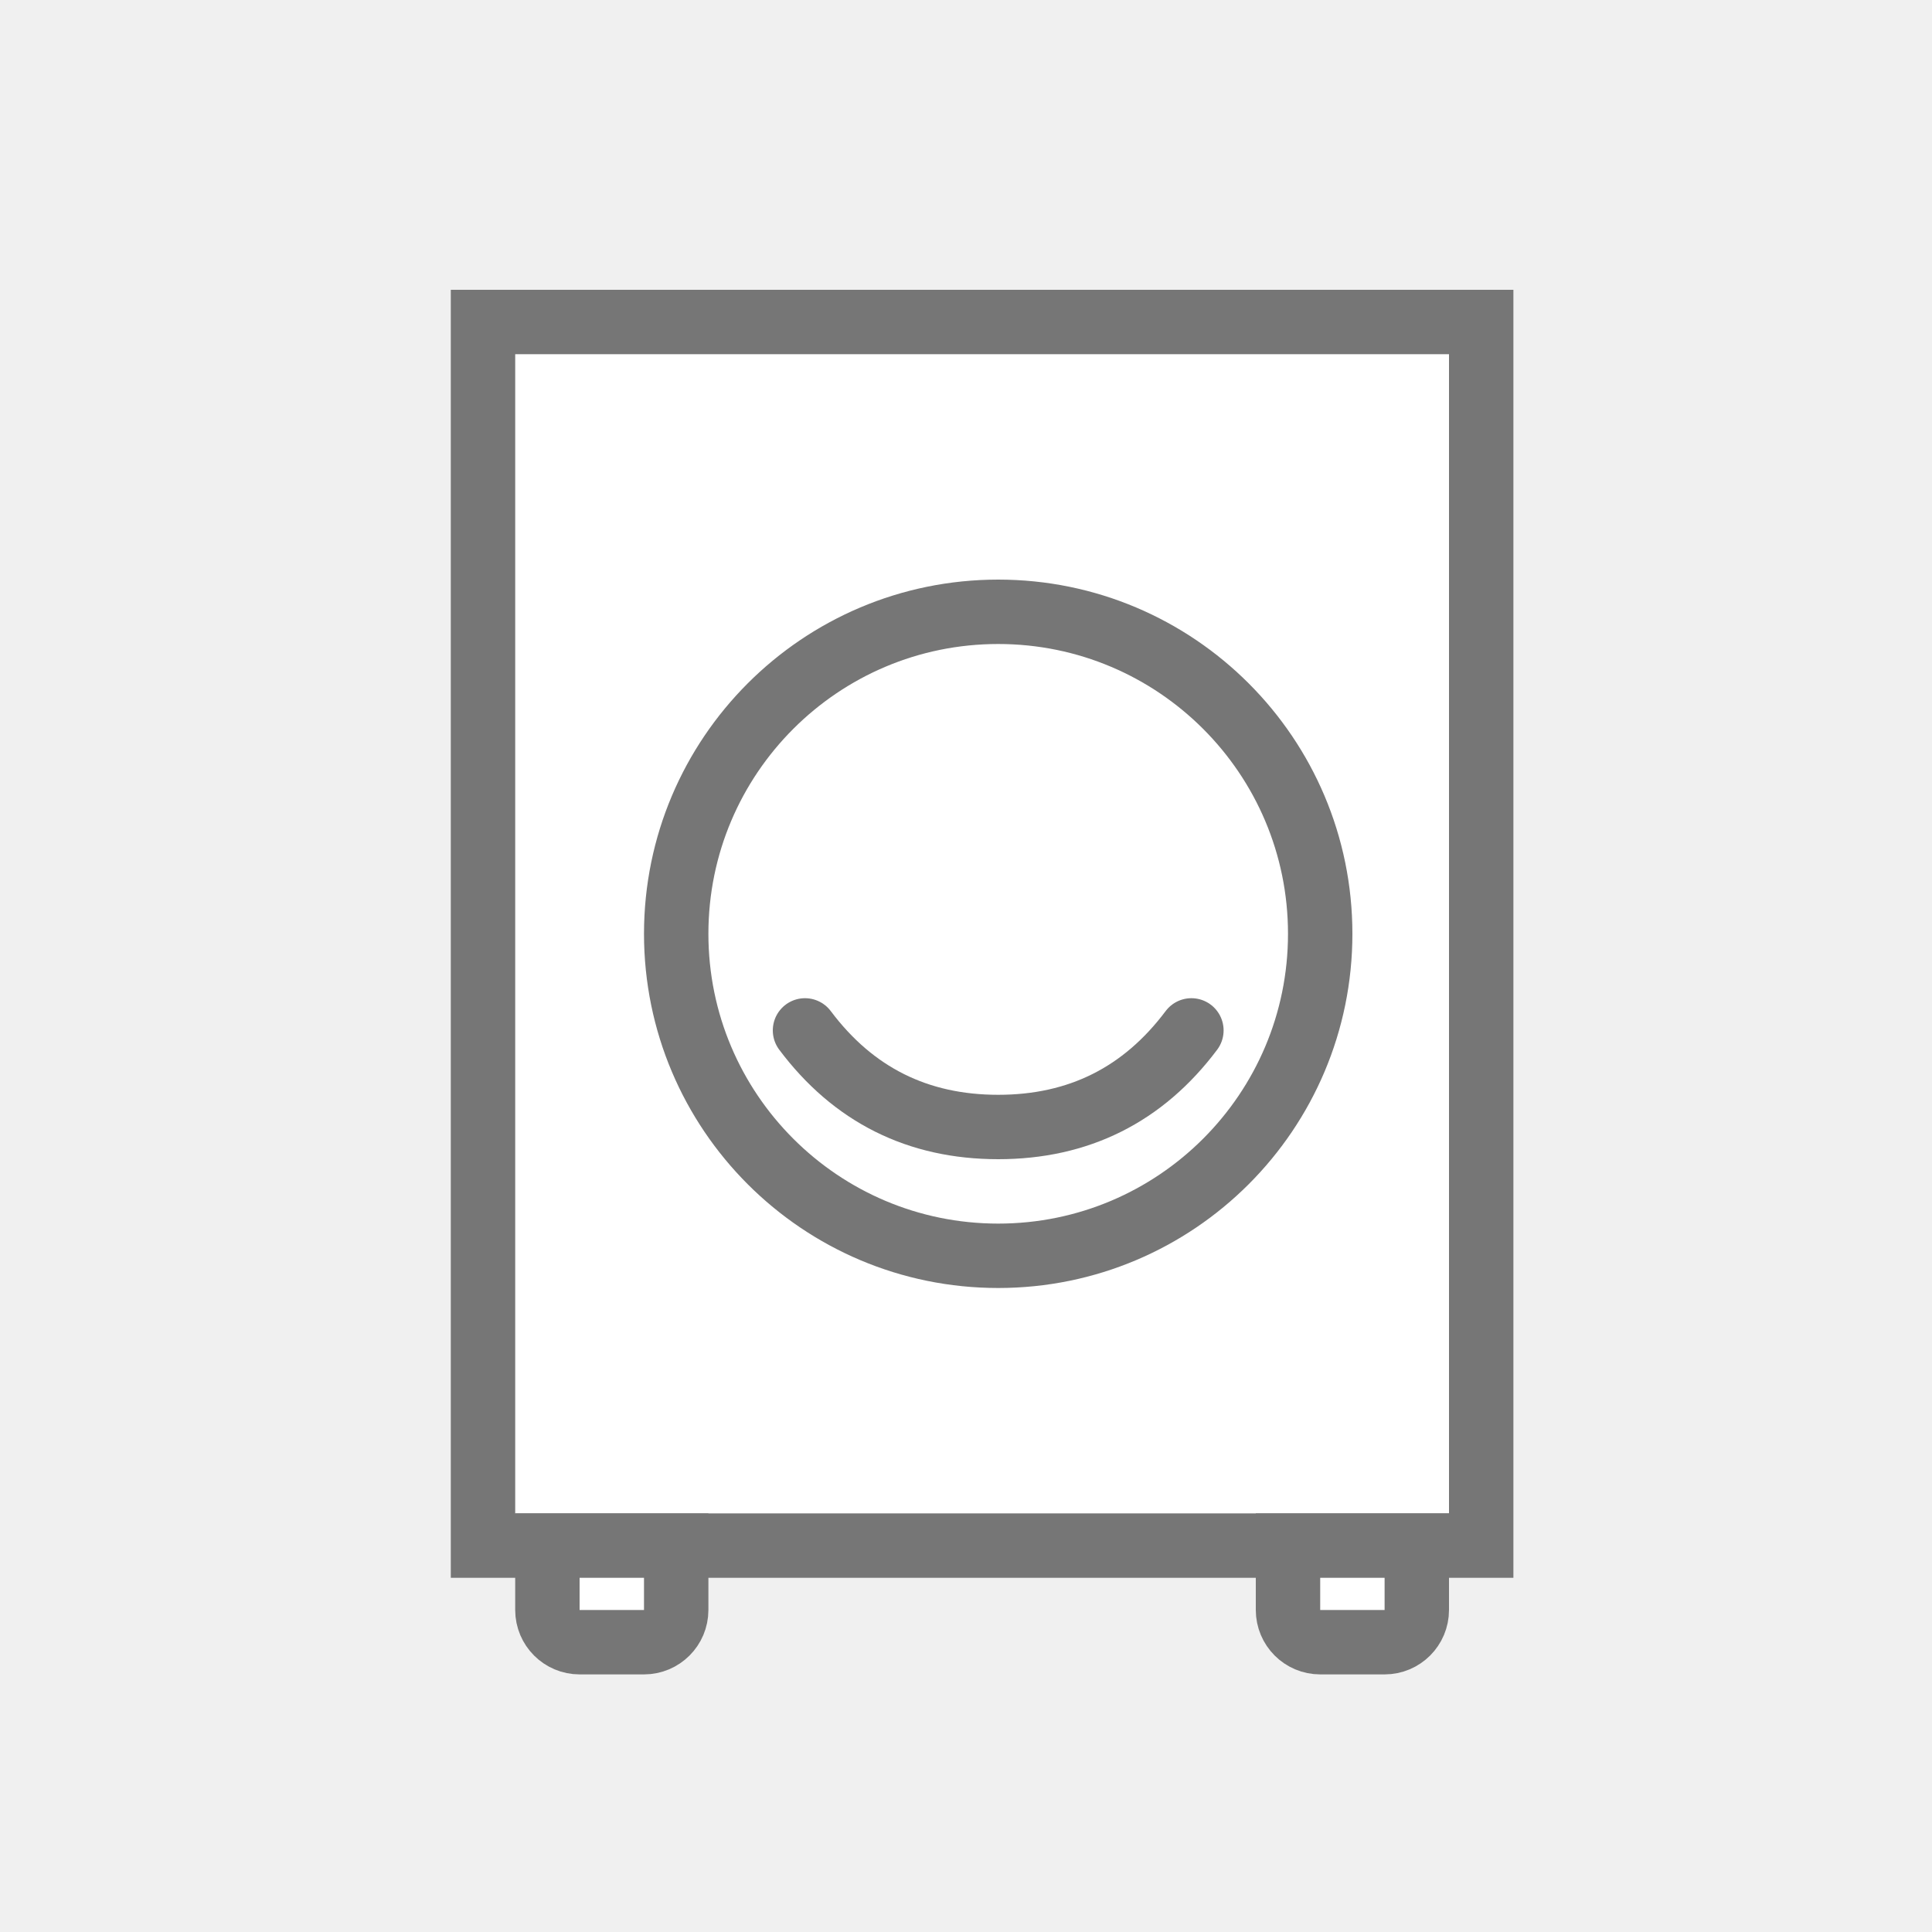
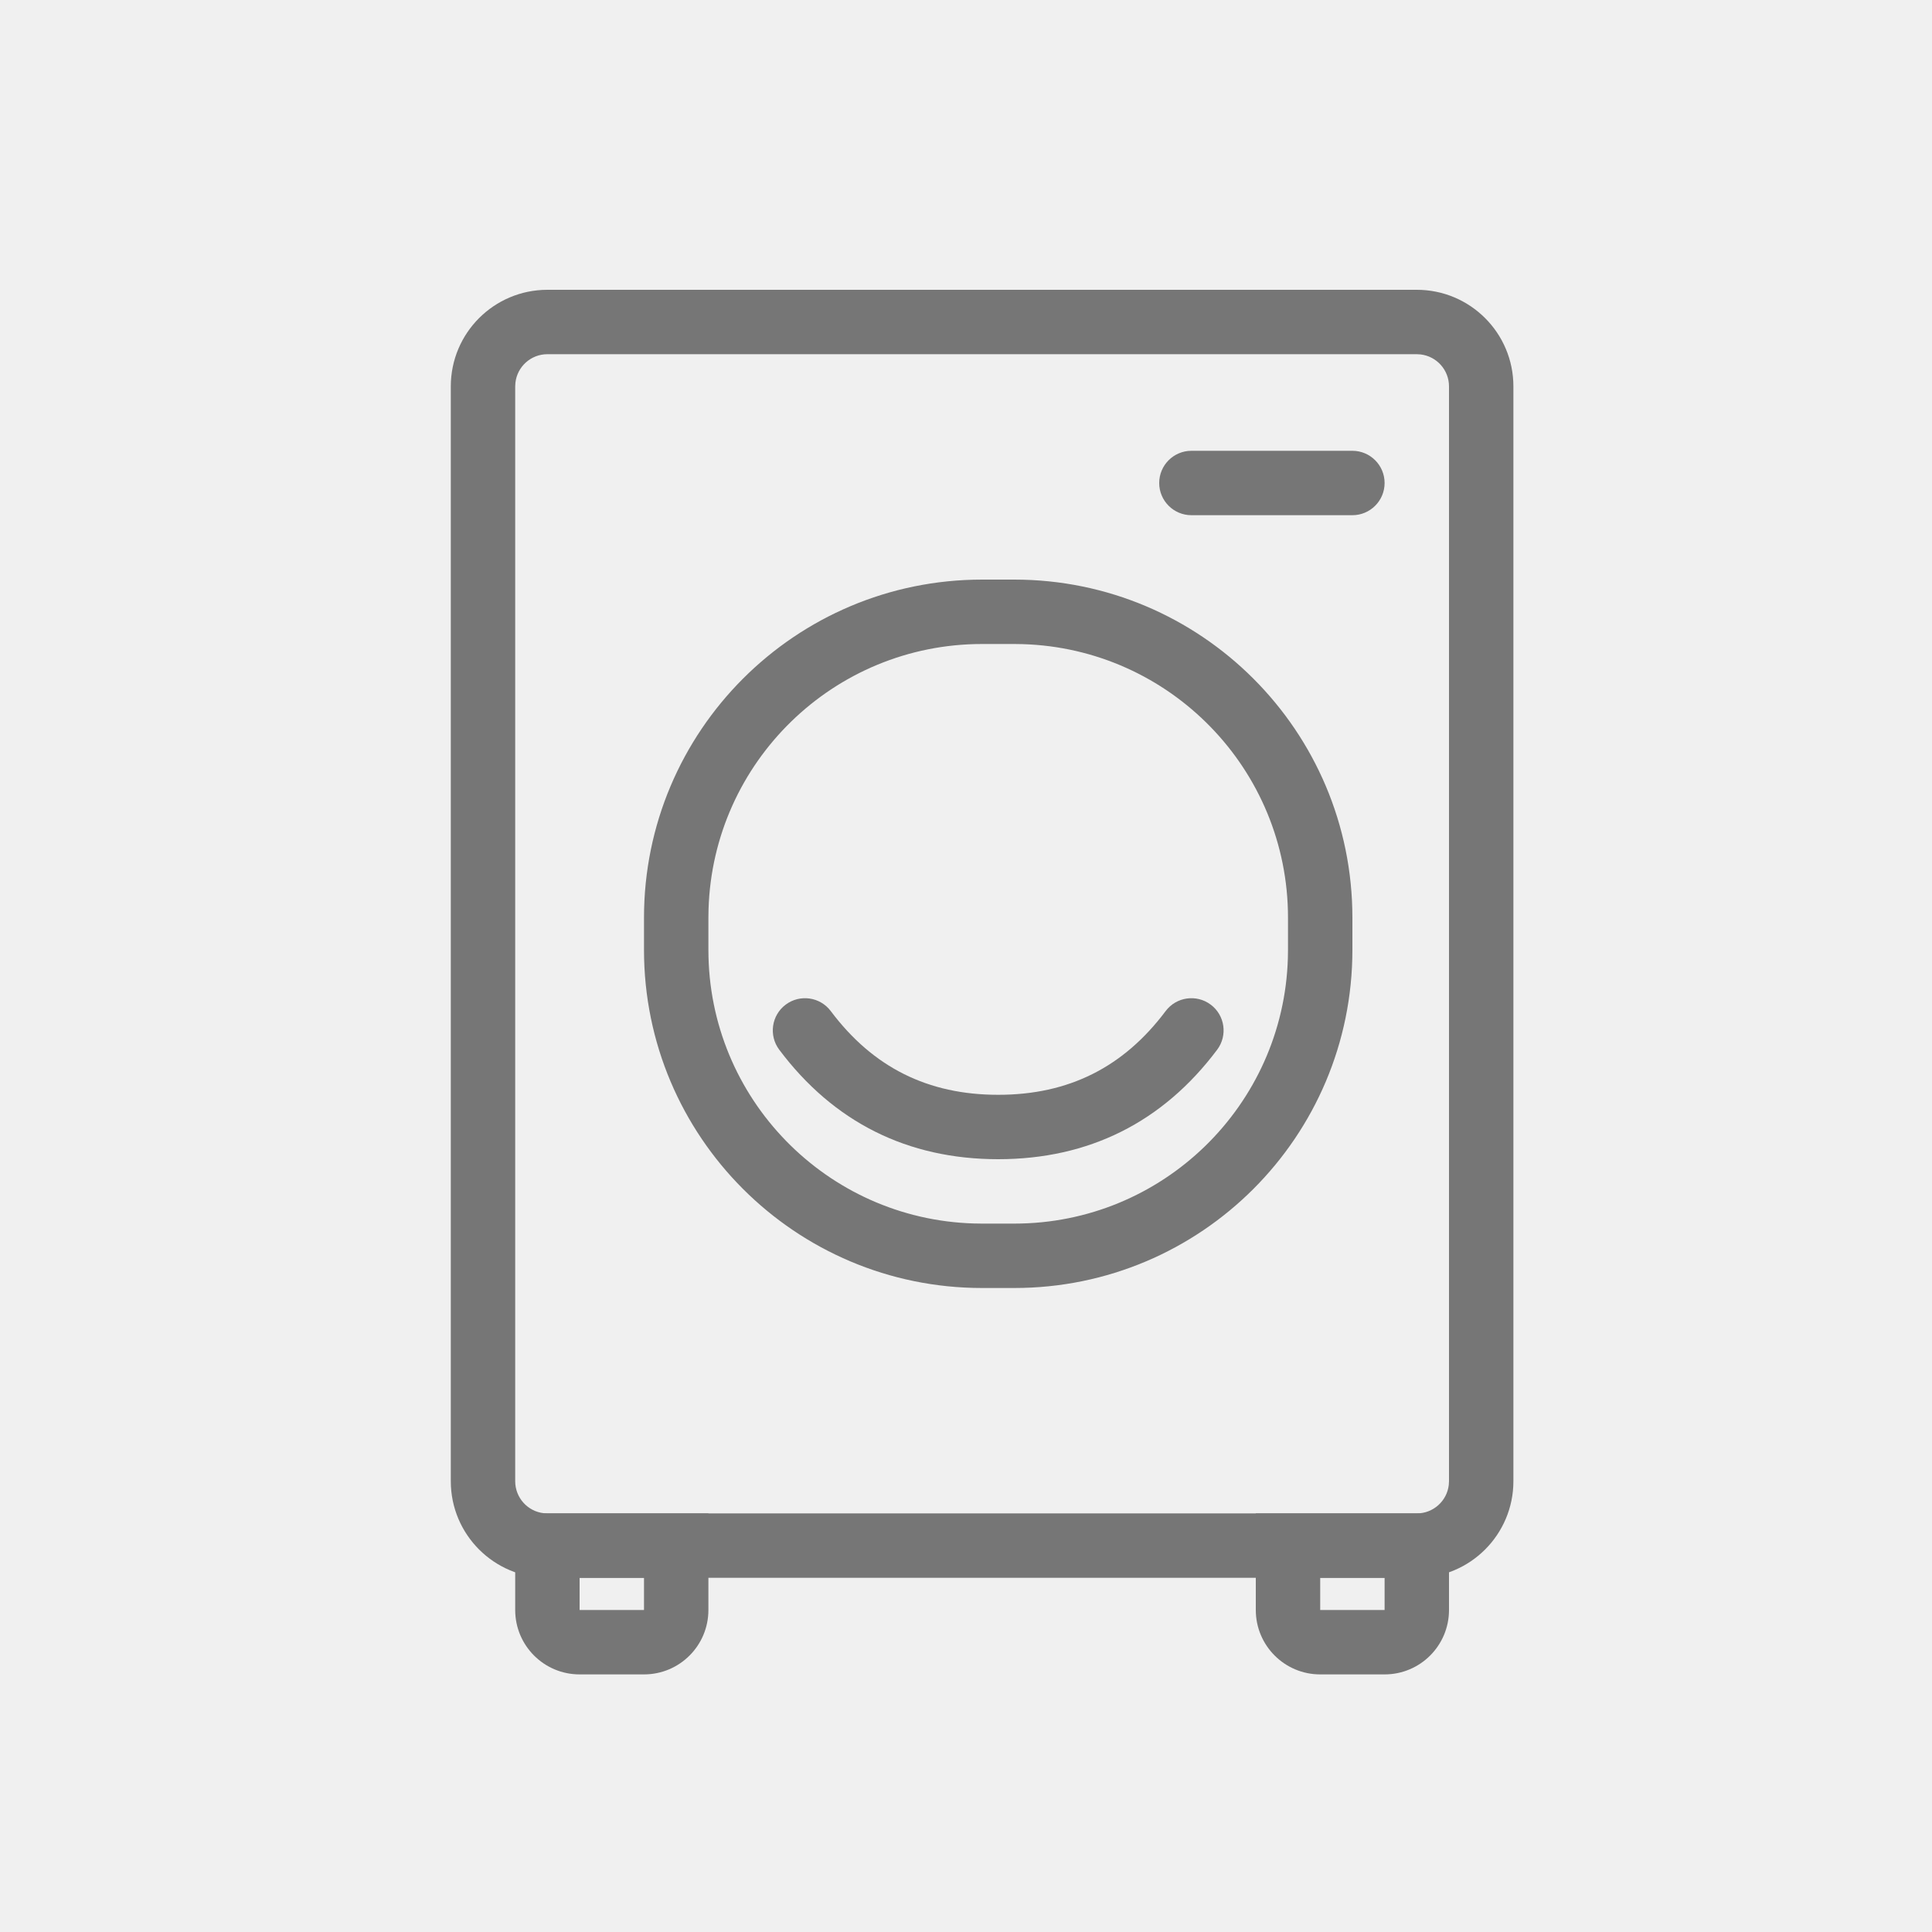
<svg xmlns="http://www.w3.org/2000/svg" width="60px" height="60px" viewBox="0 0 60 60" version="1.1">
  <g id="Page-1" stroke="none" stroke-width="1" fill="none" fill-rule="evenodd">
    <g id="btn_catergory_kitchen_60">
      <rect id="Rectangle" x="0" y="0" width="60" height="60" />
-       <g id="Group-43" transform="translate(14, 9)" stroke="#767676">
+       <g id="Group-43" transform="translate(14, 9)" fill="#767676" fill-rule="nonzero">
        <g id="Group-69">
-           <rect id="Rectangle" stroke-width="2" fill="#FFFFFF" x="1" y="1" width="31" height="38" />
-           <path d="" id="Rectangle" fill="#D8D8D8" />
-           <rect id="Rectangle" stroke-width="2" fill="#FFFFFF" x="7" y="10" width="20" height="20" rx="10" />
-           <path d="M11,23 C12.5,25 14.5,26 17,26 C19.5,26 21.5,25 23,23" id="Path-15" stroke-width="2" stroke-linecap="round" />
-           <path d="M7,39 L3,39 L3,41 C3,41.276 3.112,41.526 3.293,41.707 C3.474,41.888 3.724,42 4,42 L6,42 C6.276,42 6.526,41.888 6.707,41.707 C6.888,41.526 7,41.276 7,41 L7,39 Z" id="Rectangle" stroke-width="2" fill="#FFFFFF" />
-           <path d="M30,39 L26,39 L26,41 C26,41.276 26.112,41.526 26.293,41.707 C26.474,41.888 26.724,42 27,42 L29,42 C29.276,42 29.526,41.888 29.707,41.707 C29.888,41.526 30,41.276 30,41 L30,39 Z" id="Rectangle" stroke-width="2" fill="#FFFFFF" />
+           <path d="M30,0 C31.657,0 33,1.343 33,3 L33,37 C33,38.657 31.657,40 30,40 L3,40 C1.343,40 0,38.657 0,37 L0,3 C0,1.343 1.343,0 3,0 L30,0 Z M30,2 L3,2 C2.487,2 2.064,2.386 2.007,2.883 L2,3 L2,37 C2,37.513 2.386,37.936 2.883,37.993 L3,38 L30,38 C30.513,38 30.936,37.614 30.993,37.117 L31,37 L31,3 C31,2.487 30.614,2.064 30.117,2.007 L30,2 Z" id="Rectangle" />
+           <path d="M28,5 C28.552,5 29,5.448 29,6 C29,6.552 28.552,7 28,7 L23,7 C22.448,7 22,6.552 22,6 C22,5.448 22.448,5 23,5 L28,5 Z" id="Rectangle" />
+           <path d="M17.5,9 C23.299,9 28,13.701 28,19.5 L28,20.5 C28,26.299 23.299,31 17.5,31 L16.5,31 C10.701,31 6,26.299 6,20.5 L6,19.5 C6,13.701 10.701,9 16.5,9 L17.5,9 Z M17.5,11 L16.5,11 C11.891,11 8.139,14.668 8.004,19.245 L8,19.5 L8,20.5 C8,25.109 11.668,28.861 16.245,28.996 L16.5,29 L17.5,29 C22.109,29 25.861,25.332 25.996,20.755 L26,20.5 L26,19.5 C26,14.891 22.332,11.139 17.755,11.004 L17.5,11 Z" id="Rectangle" />
+           <path d="M22.2,22.4 C22.531,21.958 23.158,21.869 23.6,22.2 C24.042,22.531 24.131,23.158 23.8,23.6 C22.111,25.852 19.815,27 17,27 C14.185,27 11.889,25.852 10.2,23.6 C9.869,23.158 9.958,22.531 10.4,22.2 C10.842,21.869 11.469,21.958 11.8,22.4 C13.111,24.148 14.815,25 17,25 C19.185,25 20.889,24.148 22.2,22.4 Z" id="Path-15" />
+           <path d="M8,38 L8,41 C8,42.105 7.105,43 6,43 L4,43 C2.895,43 2,42.105 2,41 L2,38 L8,38 Z M6,40 L4,40 L4,41 L6,41 L6,40 Z" id="Rectangle" />
+           <path d="M31,38 L31,41 C31,42.105 30.105,43 29,43 L27,43 C25.895,43 25,42.105 25,41 L25,38 L31,38 Z M29,40 L27,40 L27,41 L29,41 L29,40 Z" id="Rectangle" />
        </g>
      </g>
    </g>
  </g>
</svg>
